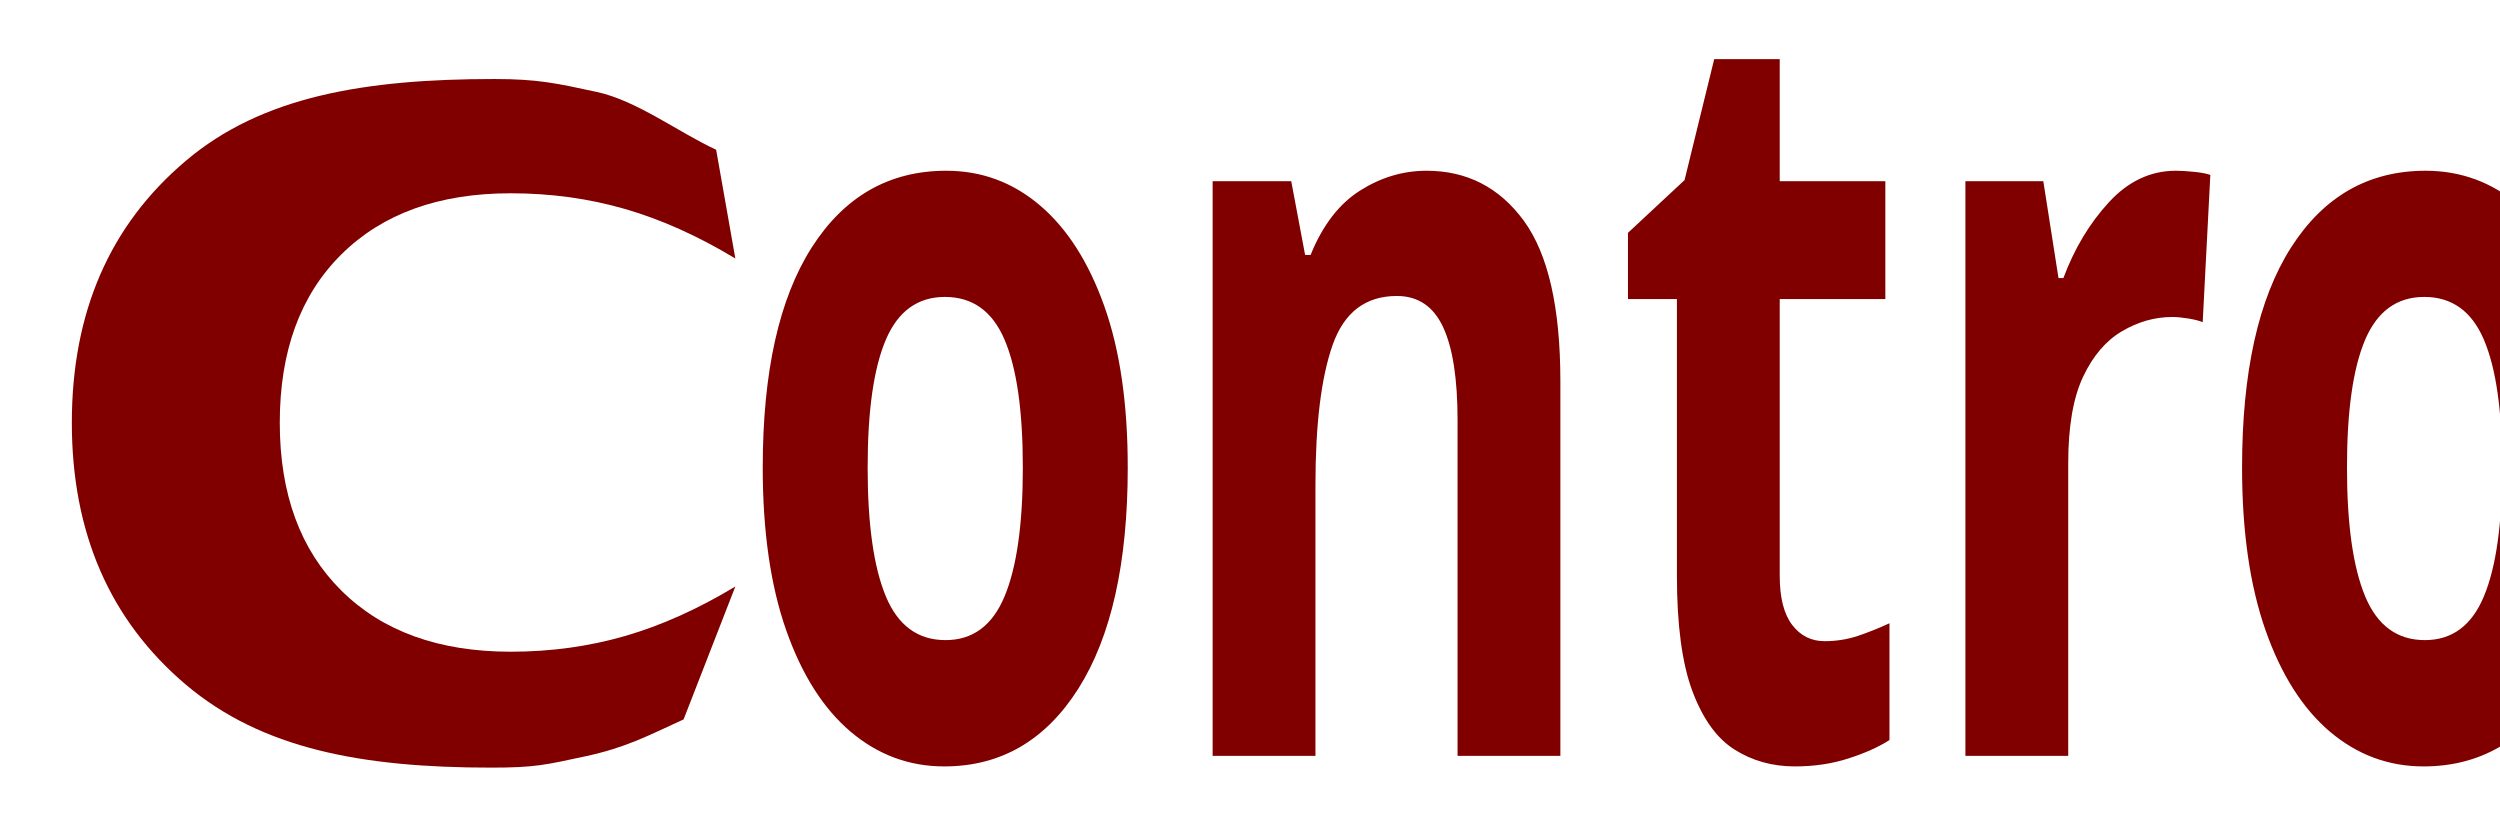
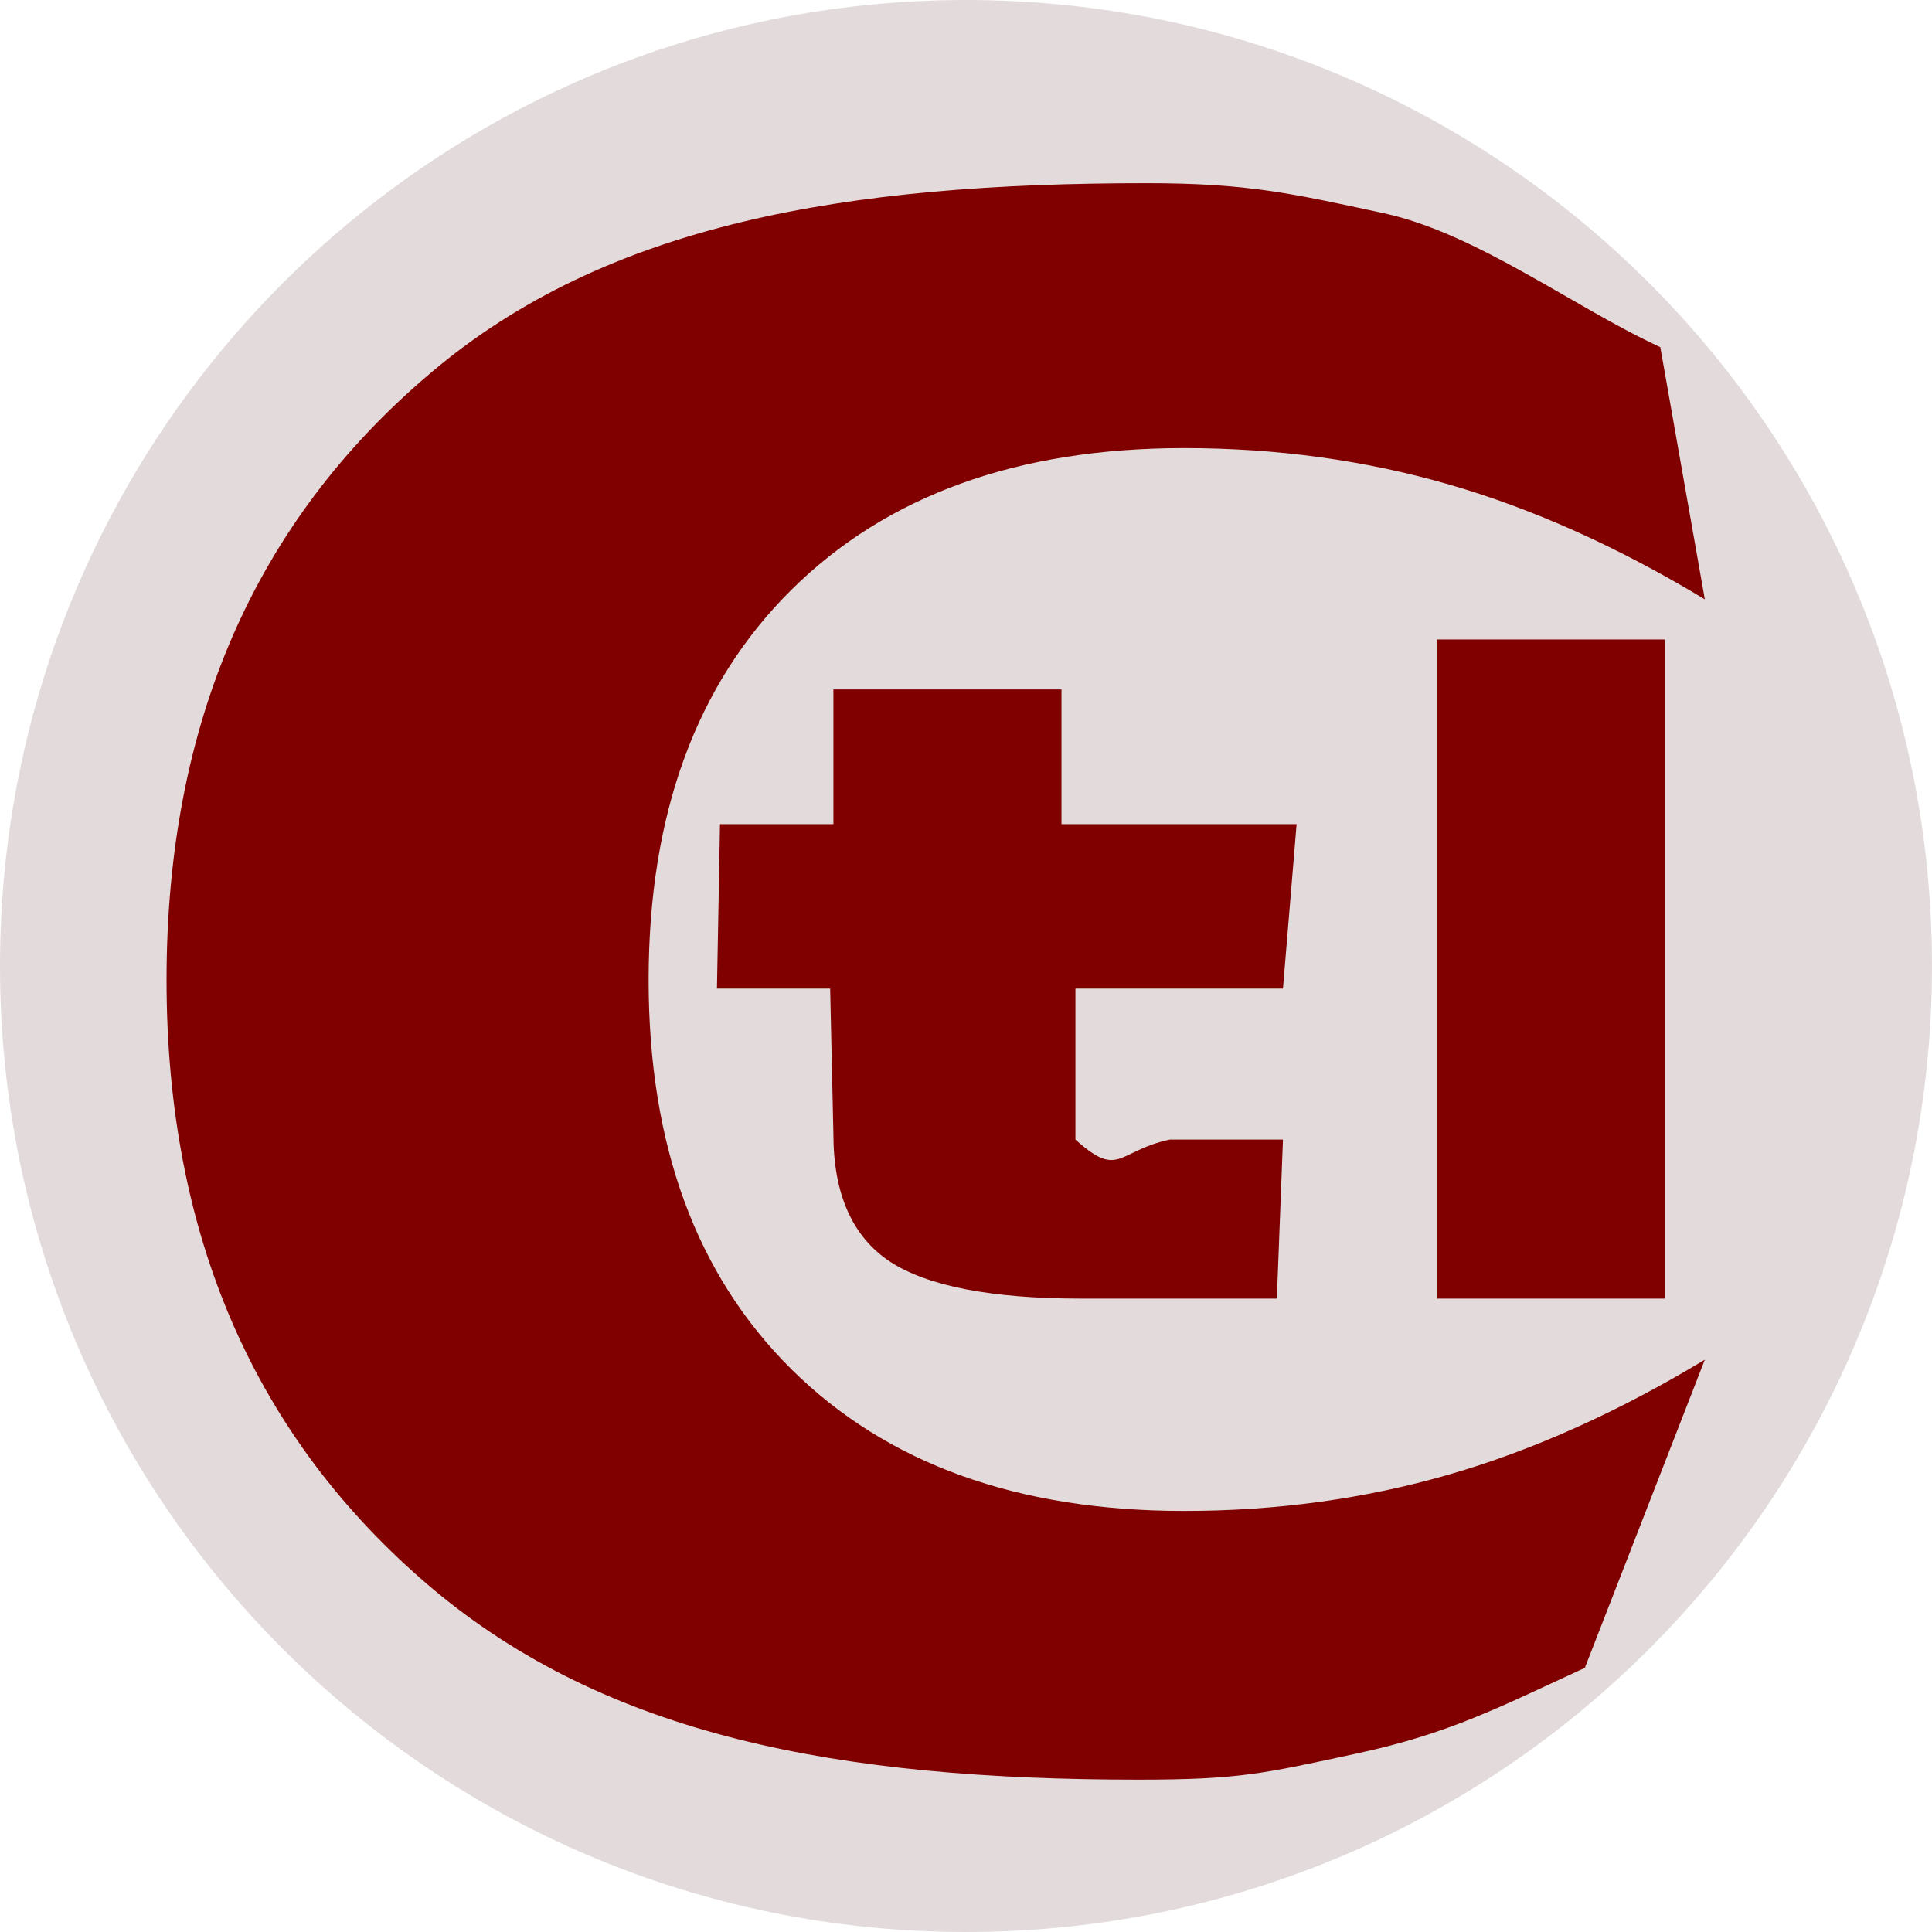
- <svg xmlns="http://www.w3.org/2000/svg" width="1536" height="512" viewBox="0 0 406.4 135.467" version="1.1" id="svg8">
+ <svg xmlns="http://www.w3.org/2000/svg" width="512" height="512" viewBox="0 0 135.467 135.467" version="1.1" id="svg8">
  <defs id="defs2" />
  <g id="layer1" transform="translate(0,-161.5333)">
+     <ellipse style="display:inline;fill:#e3dbdb;fill-opacity:1;stroke:none;stroke-width:0.5;stroke-miterlimit:4;stroke-dasharray:none;stroke-dashoffset:0;stroke-opacity:1" id="path829" cy="229.267" cx="67.733" rx="67.733" ry="67.733" />
    <g aria-label="tl" transform="scale(1.226421,0.8153809)" style="font-style:normal;font-variant:normal;font-weight:bold;font-stretch:normal;font-size:74.603px;line-height:1.25;font-family:sans-serif;-inkscape-font-specification:'sans-serif, Bold';font-variant-ligatures:normal;font-variant-caps:normal;font-variant-numeric:normal;font-feature-settings:normal;text-align:start;letter-spacing:0px;word-spacing:0px;writing-mode:lr-tb;text-anchor:start;display:inline;fill:#800000;fill-opacity:1;stroke:none;stroke-width:0.265" id="text823">
-       <path id="path838" style="font-style:normal;font-variant:normal;font-weight:bold;font-stretch:normal;font-size:74.603px;font-family:sans-serif;-inkscape-font-specification:'sans-serif, Bold';font-variant-ligatures:normal;font-variant-caps:normal;font-variant-numeric:normal;font-feature-settings:normal;text-align:start;writing-mode:lr-tb;text-anchor:start;display:inline;fill:#800000;stroke-width:0.265" d="m 90.609,341.533 c -4.894,3.382 -7.712,5.638 -13.021,7.359 -5.309,1.722 -6.709,2.255 -12.479,2.255 -17.22,0 -30.427,-3.772 -40.491,-16.561 C 14.554,321.736 9.522,304.336 9.522,282.386 c 0,-22.011 5.032,-39.411 15.096,-52.2 10.064,-12.85 23.707,-16.325 40.927,-16.325 5.771,0 8.26,0.861 13.569,2.582 5.309,1.722 10.917,8.136 15.81,11.518 l 2.545,21.685 c -4.94,-4.488 -9.81,-7.778 -14.612,-9.868 -4.801,-2.09 -9.857,-3.136 -15.166,-3.136 -9.51,0 -16.989,4.058 -22.437,12.174 -5.448,8.116 -8.171,19.306 -8.171,33.57 0,14.203 2.724,25.362 8.171,33.478 5.448,8.116 12.927,12.174 22.437,12.174 5.309,0 10.364,-1.045 15.166,-3.136 4.801,-2.09 9.672,-5.38 14.612,-9.868 z" />
+       <path id="path838" style="font-style:normal;font-variant:normal;font-weight:bold;font-stretch:normal;font-size:74.603px;font-family:sans-serif;-inkscape-font-specification:'sans-serif, Bold';font-variant-ligatures:normal;font-variant-caps:normal;font-variant-numeric:normal;font-feature-settings:normal;text-align:start;writing-mode:lr-tb;text-anchor:start;display:inline;fill:#800000;stroke-width:0.265" d="m 82.144,253.098 h 13.041 v 56.681 H 82.144 Z m -21.456,4.298 v 11.584 H 74.13 L 73.35,283.124 H 61.485 v 12.98 c 2.522,3.416 2.373,0.973 5.393,0 h 6.472 l -0.349,13.675 H 61.818 c -5.148,0 -8.803,-1.069 -10.965,-3.206 -2.137,-2.161 -3.206,-5.816 -3.206,-10.965 L 47.462,283.124 h -6.472 l 0.174,-14.144 h 6.484 V 257.397 Z M 90.609,341.533 c -4.894,3.382 -7.712,5.638 -13.021,7.359 -5.309,1.722 -6.709,2.255 -12.479,2.255 -17.22,0 -30.427,-3.772 -40.491,-16.561 C 14.554,321.736 9.522,304.336 9.522,282.386 c 0,-22.011 5.032,-39.411 15.096,-52.2 10.064,-12.85 23.707,-16.325 40.927,-16.325 5.771,0 8.26,0.861 13.569,2.582 5.309,1.722 10.917,8.136 15.81,11.518 l 2.545,21.685 c -4.94,-4.488 -9.81,-7.778 -14.612,-9.868 -4.801,-2.09 -9.857,-3.136 -15.166,-3.136 -9.51,0 -16.989,4.058 -22.437,12.174 -5.448,8.116 -8.171,19.306 -8.171,33.57 0,14.203 2.724,25.362 8.171,33.478 5.448,8.116 12.927,12.174 22.437,12.174 5.309,0 10.364,-1.045 15.166,-3.136 4.801,-2.09 9.672,-5.38 14.612,-9.868 z" />
    </g>
-     <text xml:space="preserve" style="font-style:normal;font-variant:normal;font-weight:bold;font-stretch:normal;font-size:138.523px;line-height:1.25;font-family:Calibri;-inkscape-font-specification:'Calibri, Bold';font-variant-ligatures:normal;font-variant-caps:normal;font-variant-numeric:normal;font-feature-settings:normal;text-align:start;letter-spacing:0px;word-spacing:0px;writing-mode:lr-tb;text-anchor:start;fill:#800000;fill-opacity:1;stroke:none;stroke-width:0.265" x="146.895" y="230.285" id="text846" transform="scale(0.8097094,1.235011)">
-       <tspan id="tspan844" x="146.895" y="230.285" style="font-style:normal;font-variant:normal;font-weight:bold;font-stretch:normal;font-size:138.523px;font-family:Calibri;-inkscape-font-specification:'Calibri, Bold';font-variant-ligatures:normal;font-variant-caps:normal;font-variant-numeric:normal;font-feature-settings:normal;text-align:start;writing-mode:lr-tb;text-anchor:start;fill:#800000;fill-opacity:1;stroke-width:0.265">ontrol</tspan>
-     </text>
  </g>
</svg>
